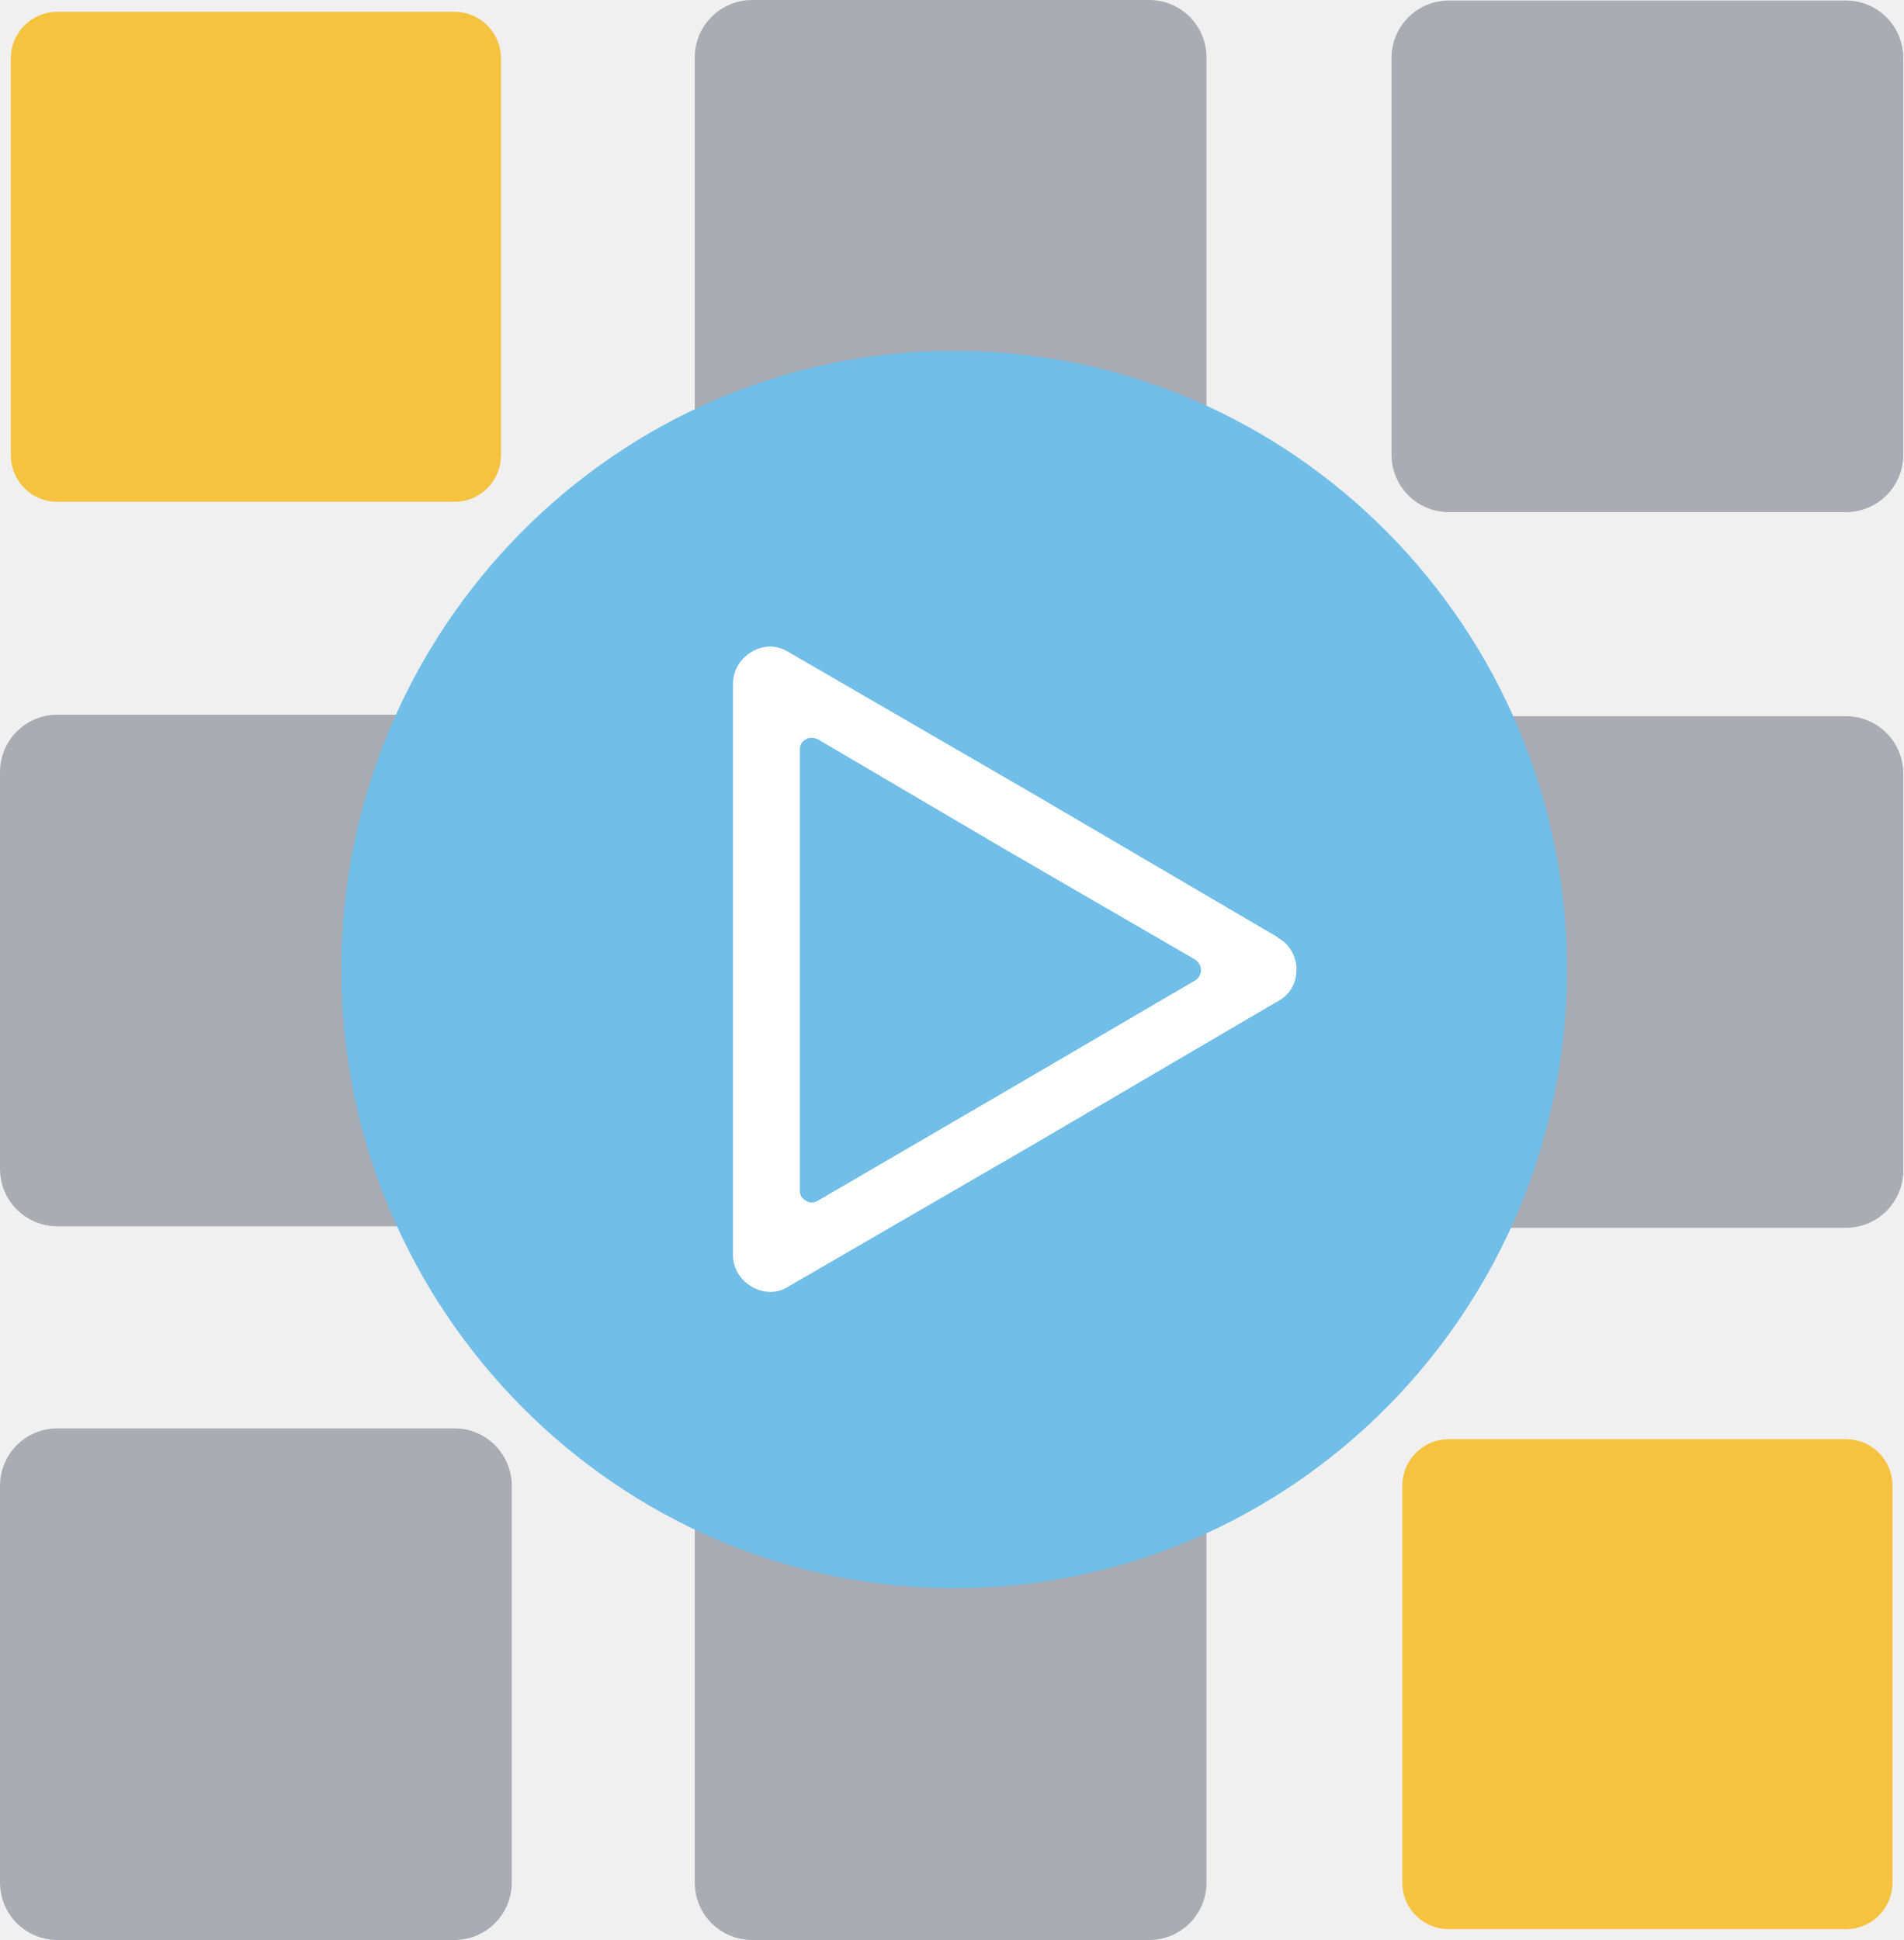
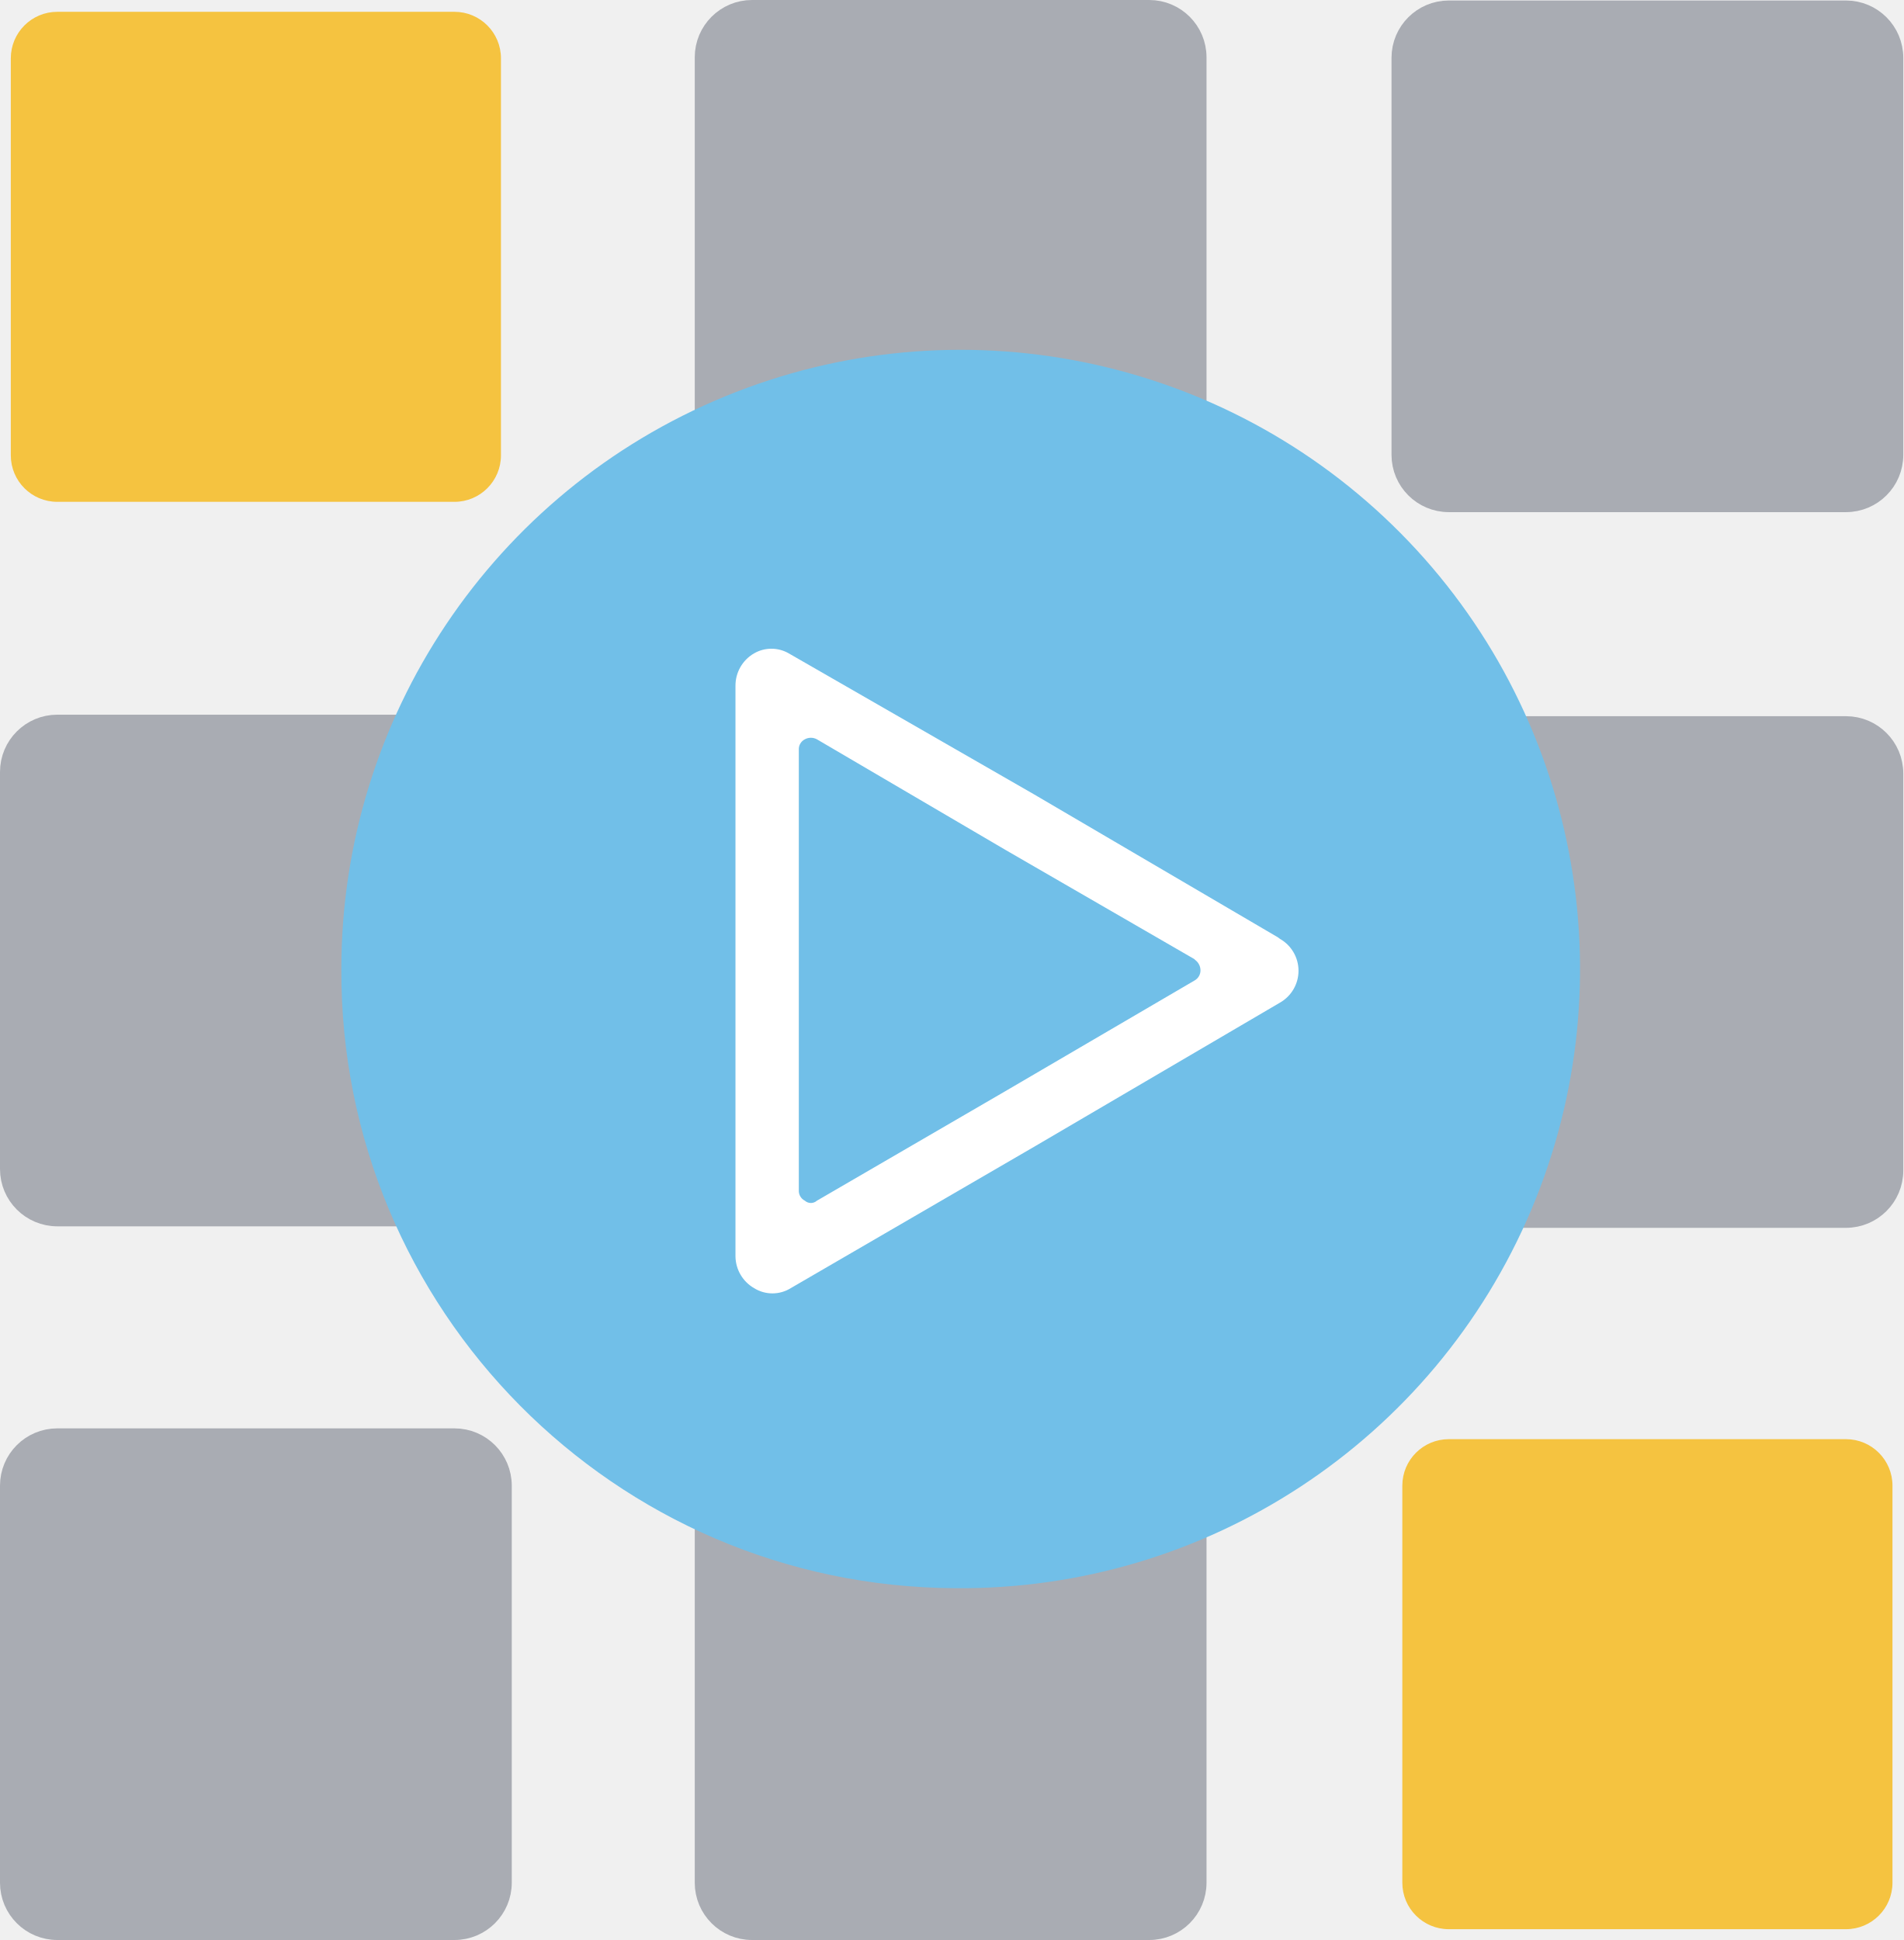
- <svg xmlns="http://www.w3.org/2000/svg" id="_Слой_2" data-name="Слой 2" viewBox="0 0 37.86 38.6">
+ <svg xmlns="http://www.w3.org/2000/svg" viewBox="0 0 37.86 38.6">
  <defs>
-     <style>
-       .cls-1 {
-         fill: #a9acb3;
-         stroke: #a9acb3;
-         stroke-width: .5px;
-       }
- 
-       .cls-1, .cls-2, .cls-3 {
-         stroke-miterlimit: 10;
-       }
- 
-       .cls-4 {
-         fill: #fff;
-       }
- 
-       .cls-4, .cls-5 {
-         fill-rule: evenodd;
-       }
- 
-       .cls-2 {
-         fill: #fae780;
-         stroke: #fae780;
-       }
- 
-       .cls-2, .cls-3 {
-         stroke-width: .07px;
-       }
- 
-       .cls-5 {
-         fill: #71bfe8;
-       }
- 
-       .cls-3 {
-         fill: #f5c340;
-         stroke: #f5c340;
-       }
-     </style>
+     <style>.cls-1{fill:#f5c340;stroke:#f5c340;}.cls-1,.cls-2,.cls-3{stroke-miterlimit:10;}.cls-1,.cls-3{stroke-width:0.07px;}.cls-2{fill:#a9acb3;stroke:#a9acb3;stroke-width:0.5px;}.cls-3{fill:#fae780;stroke:#fae780;}.cls-4{fill:#71bfe8;}.cls-4,.cls-5{fill-rule:evenodd;}.cls-5{fill:#fff;}</style>
  </defs>
-   <g id="_Матрица_анимация" data-name="Матрица анимация">
-     <g id="_Слой_51" data-name="Слой 51">
-       <g>
-         <g>
-           <rect class="cls-3" x=".25" y=".27" width="9.68" height="9.68" rx=".89" ry=".89" />
-           <rect class="cls-1" x="14.07" y=".25" width="9.68" height="9.68" rx=".89" ry=".89" />
-           <rect class="cls-1" x="27.93" y=".26" width="9.68" height="9.68" rx=".89" ry=".89" />
-           <rect class="cls-1" x=".25" y="14.47" width="9.68" height="9.68" rx=".89" ry=".89" />
-           <rect class="cls-1" x=".25" y="28.67" width="9.68" height="9.68" rx=".89" ry=".89" />
-           <rect class="cls-2" x="14.07" y="14.45" width="9.68" height="9.68" rx=".89" ry=".89" />
-           <rect class="cls-1" x="27.93" y="14.5" width="9.68" height="9.68" rx=".89" ry=".89" />
-           <rect class="cls-1" x="14.07" y="28.67" width="9.68" height="9.68" rx=".89" ry=".89" />
-           <rect class="cls-3" x="27.93" y="28.67" width="9.68" height="9.68" rx=".89" ry=".89" />
-         </g>
-         <g>
-           <path class="cls-5" d="m18.98,31.6c6.72,0,12.19-5.52,12.19-12.31s-5.47-12.31-12.19-12.31-12.19,5.54-12.19,12.31,5.49,12.31,12.19,12.31h0Z" />
-           <path class="cls-4" d="m25.42,18.65l-4.86-2.85-4.88-2.83c-.23-.14-.49-.14-.73,0-.23.14-.37.37-.37.65v11.35c0,.26.14.49.37.63.24.14.51.14.73,0l4.88-2.83,4.86-2.85c.23-.12.37-.35.37-.63,0-.26-.14-.51-.37-.63h0Zm-1.65.44l-3.76-2.18-3.74-2.2c-.09-.04-.17-.04-.24,0-.09.05-.12.12-.12.21v8.76c0,.09.03.16.12.21.07.05.16.05.24,0l3.74-2.18,3.76-2.2c.07-.04.12-.12.12-.21s-.05-.16-.12-.21h0Z" />
-         </g>
+   <g id="Слой_2" data-name="Слой 2">
+     <g id="Матрица_анимация" data-name="Матрица анимация">
+       <g id="Слой_51" data-name="Слой 51">
+         <rect class="cls-1" x="0.25" y="0.27" width="9.68" height="9.68" rx="0.89" />
+         <rect class="cls-2" x="14.07" y="0.25" width="9.68" height="9.68" rx="0.89" />
+         <rect class="cls-2" x="27.93" y="0.26" width="9.68" height="9.68" rx="0.89" />
+         <rect class="cls-2" x="0.25" y="14.47" width="9.68" height="9.68" rx="0.89" />
+         <rect class="cls-2" x="0.25" y="28.67" width="9.68" height="9.68" rx="0.89" />
+         <rect class="cls-3" x="14.07" y="14.45" width="9.68" height="9.68" rx="0.89" />
+         <rect class="cls-2" x="27.93" y="14.5" width="9.68" height="9.68" rx="0.89" />
+         <rect class="cls-2" x="14.07" y="28.67" width="9.68" height="9.68" rx="0.89" />
+         <rect class="cls-1" x="27.93" y="28.67" width="9.68" height="9.68" rx="0.89" />
+         <path class="cls-4" d="M19,31.6A12.32,12.32,0,1,0,6.79,19.28,12.27,12.27,0,0,0,19,31.6Z" />
+         <path class="cls-5" d="M25.42,18.65,20.56,15.8,15.69,13A.69.69,0,0,0,15,13a.74.74,0,0,0-.37.65V25a.74.74,0,0,0,.37.63.69.69,0,0,0,.73,0l4.87-2.83,4.86-2.85a.73.73,0,0,0,0-1.27Zm-1.65.44L20,16.91l-3.75-2.2a.25.25,0,0,0-.24,0,.22.22,0,0,0-.12.21v8.76a.22.22,0,0,0,.12.21.18.18,0,0,0,.24,0L20,21.71l3.76-2.2a.23.23,0,0,0,.12-.21.26.26,0,0,0-.12-.21Z" />
      </g>
    </g>
  </g>
</svg>
